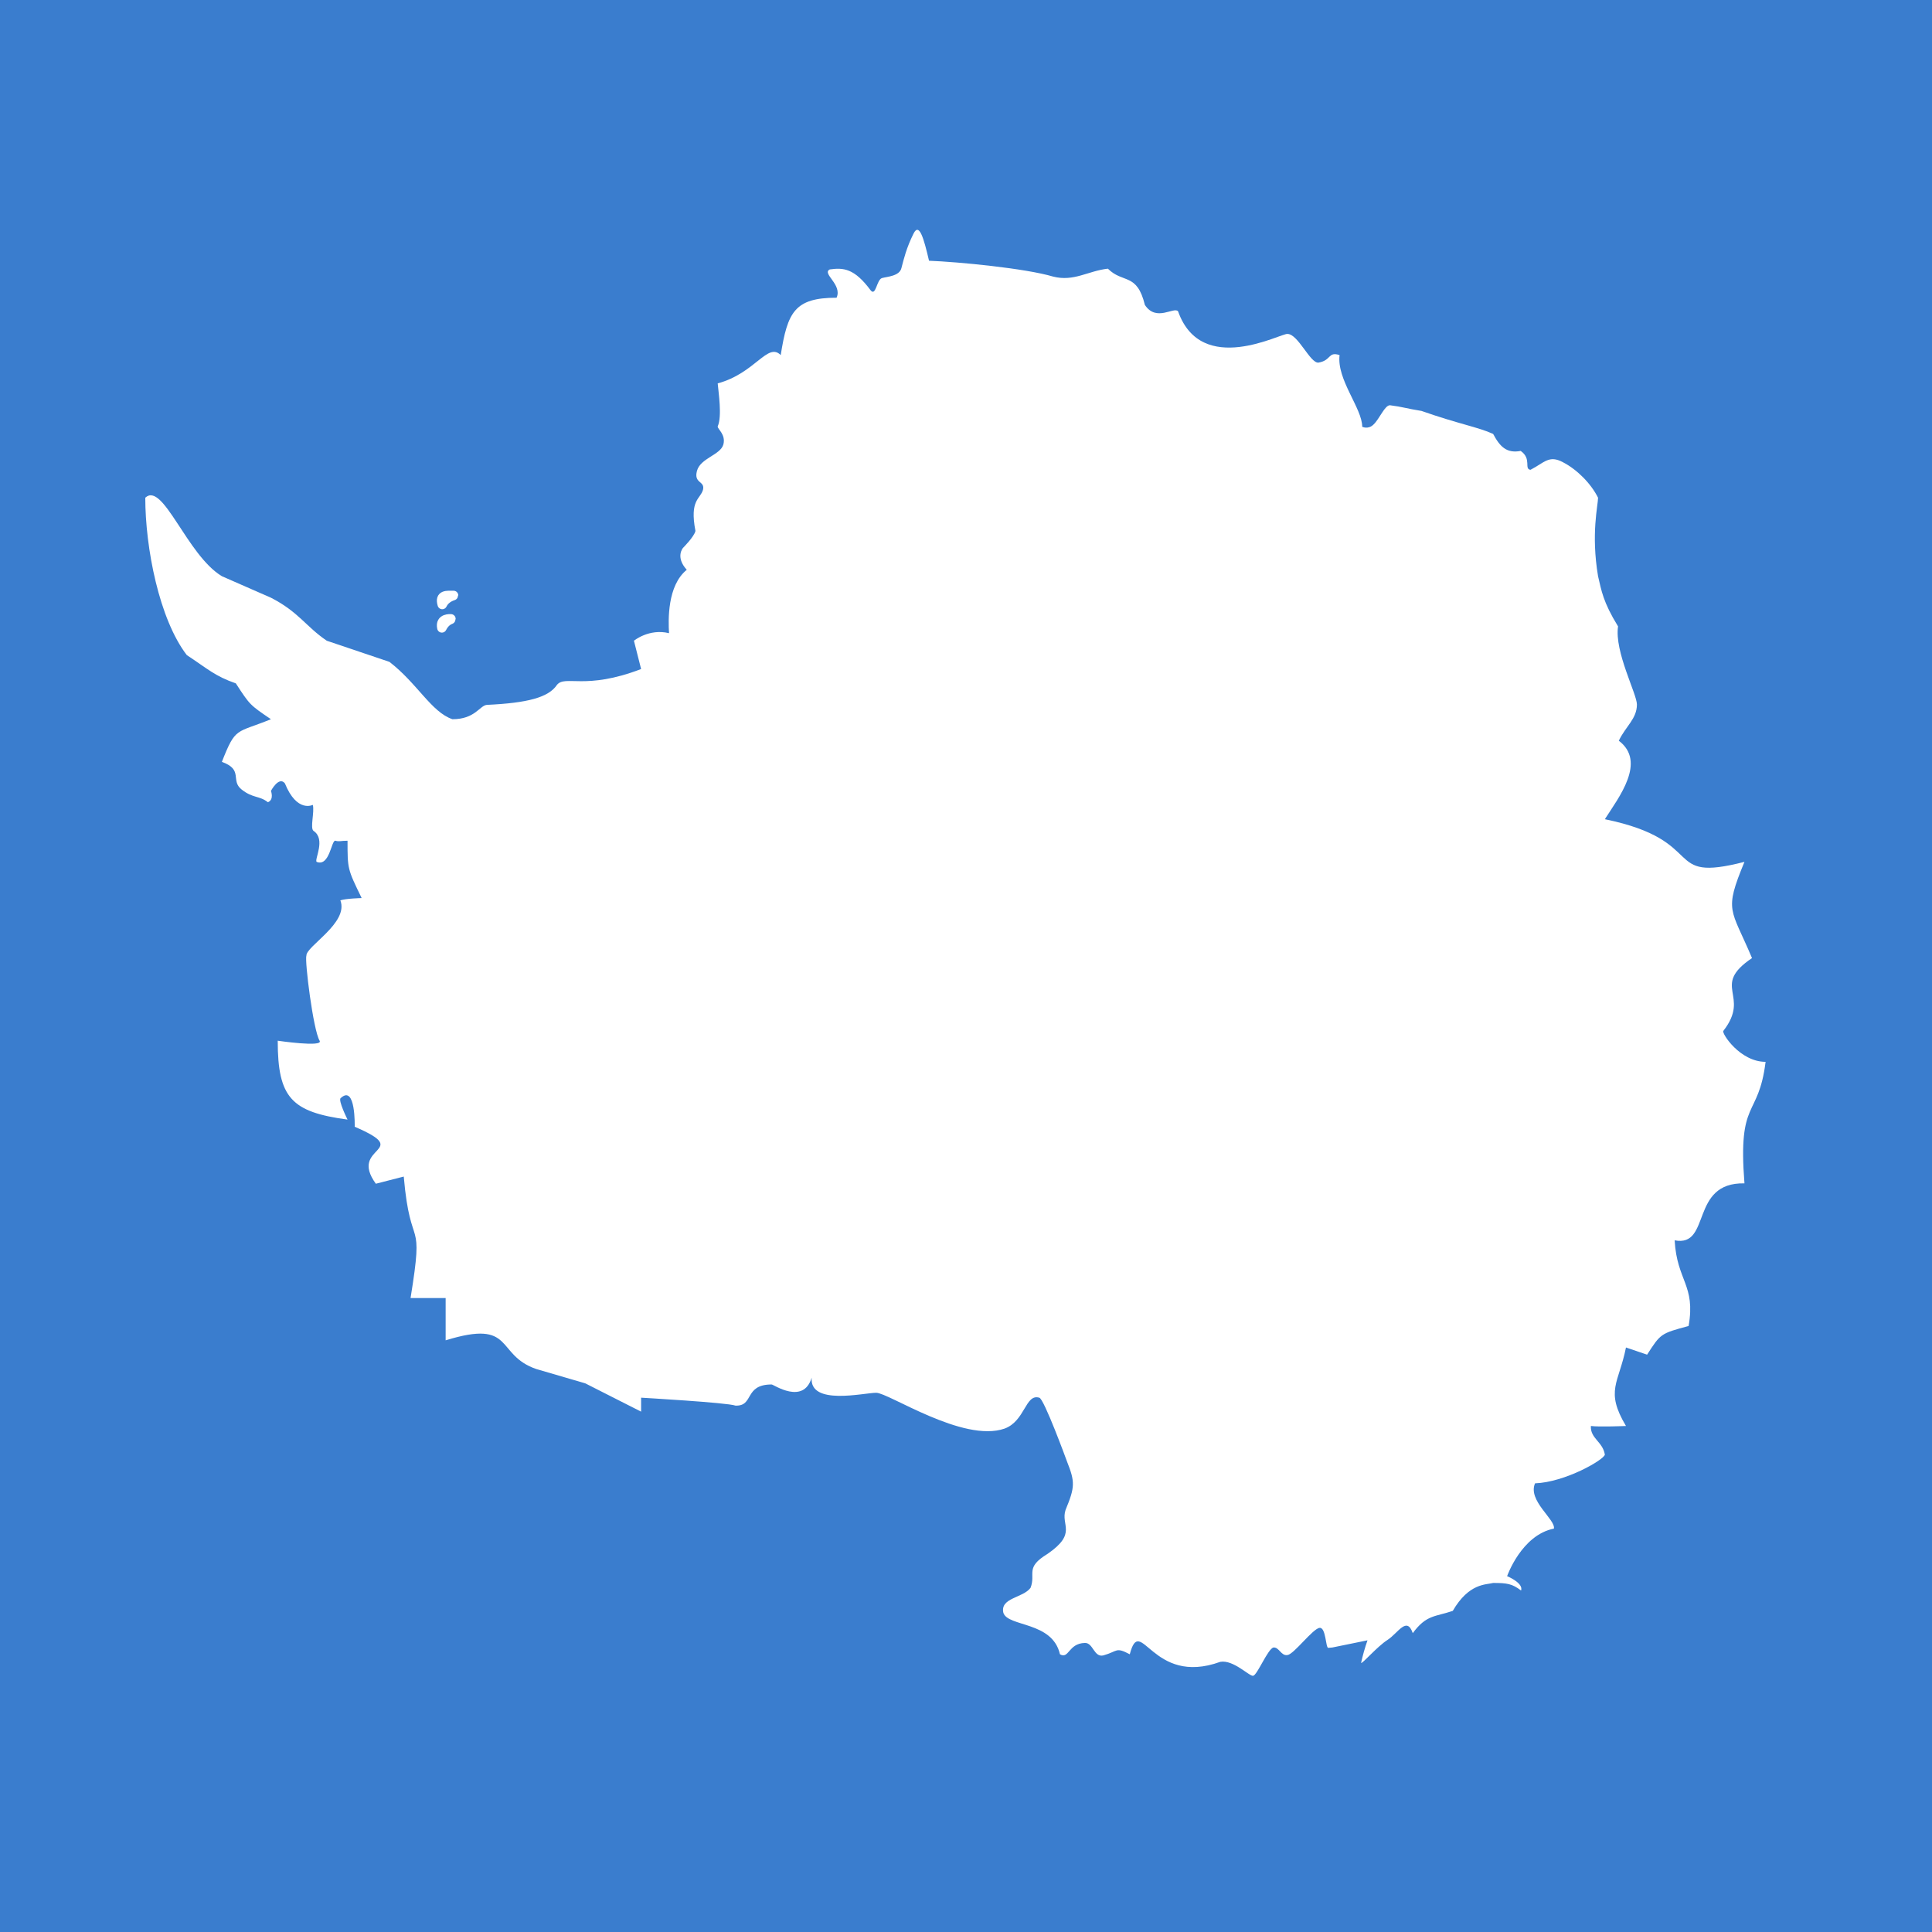
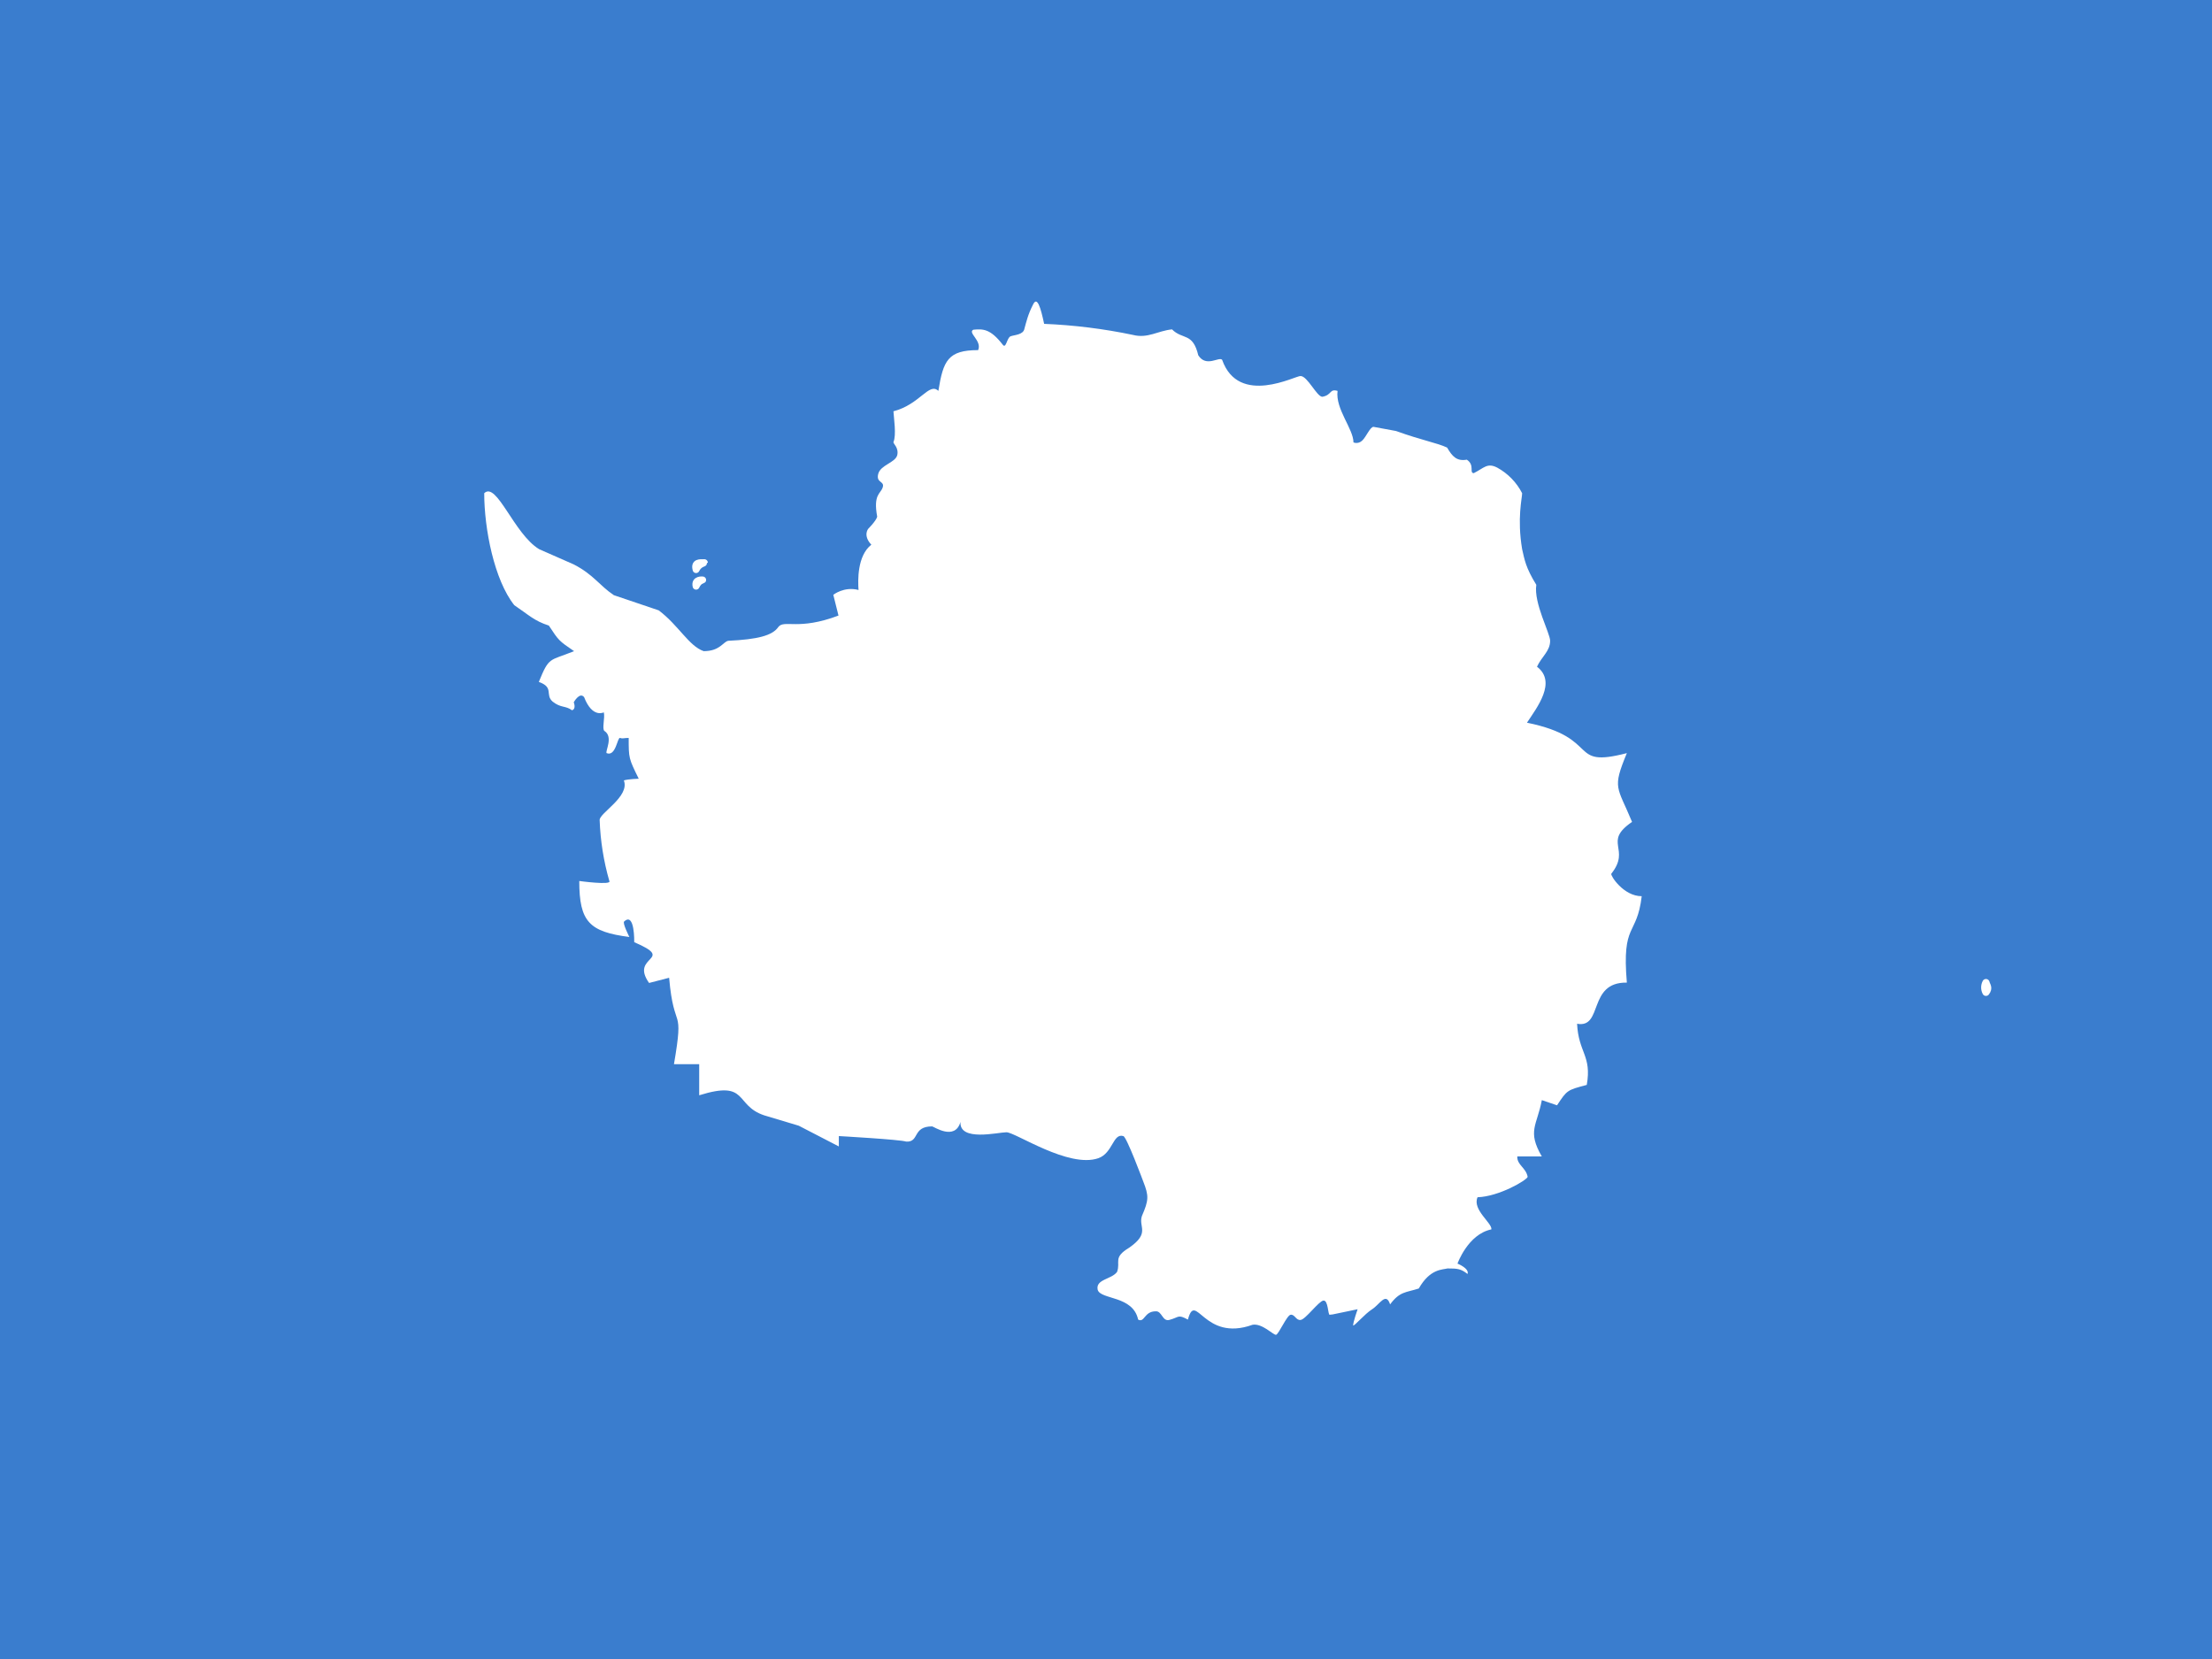
- <svg xmlns="http://www.w3.org/2000/svg" id="flag-icon-css-aq" viewBox="0 0 512 512">
-   <defs>
-     <clipPath id="a">
-       <path fill-opacity=".7" d="M0 0h512v512H0z" />
-     </clipPath>
-   </defs>
-   <g clip-path="url(#a)">
-     <path fill="#3a7dce" fill-rule="evenodd" d="M0 0h512v512H0z" />
-     <path fill="#fff" d="M95.8 237.9c-3.7-7.6-3.7-7.6-3.7-15.1-1.8 0-2.2.3-3.2 0-1.1-.3-1.5 7-5 5.6-.6-.7 2.5-6-.8-8.2-1-.7.3-5-.2-6.9 0 0-4.2 2.2-7.4-5.7-1.6-2-3.7 2-3.7 2s.9 2.3-.8 3c-2.3-1.8-4-1-7-3.4s.6-5.2-5.2-7.3c3.7-9.4 3.7-7.5 13-11.3-5.6-3.8-5.6-3.8-9.3-9.5-5.5-1.9-7.4-3.8-13-7.5-7.3-9.5-11-28.4-11-41.7 4.7-4.4 11 15.2 20.3 20.8l13 5.7c7.4 3.8 9.2 7.6 14.8 11.4l16.6 5.6c7.4 5.7 11.1 13.3 16.7 15.2 6 0 7.2-3.6 9.1-3.8 10.9-.5 16.4-2 18.6-5.3 2.2-2.7 7.5 1.5 22.3-4.2l-1.9-7.5s4-3.3 9.3-2c-.2-3.4-.5-12.6 4.7-16.8-3.1-3.4-1-5.8-1-5.8s3-3 3.3-4.5c-1.6-8.3 1.3-8.4 2-10.9.6-2.4-2.5-1.6-1.6-5 .9-3.4 6.2-4.2 7-7 .7-2.7-1.6-4.1-1.5-4.8 1.2-2.7.2-9 0-11.4 10-2.7 13.2-11 16.7-7.5 1.8-11.4 3.7-15.2 14.8-15.2 1.6-3.5-4-6.4-1.8-7.5 3.6-.5 6.5-.3 10.8 5.5 1.4 1.8 1.6-2.7 3-3.2 1.4-.4 4.7-.5 5.2-2.7.6-2.3 1.3-5.3 3.2-9.1 1.5-3 2.7 1.2 4.1 7.2 7.8.3 25.5 2 32.9 4.2 5.5 1.4 9.2-1.5 14.5-2.1 4 4 7.7 1 9.8 9.6 3 4.6 7.7.4 8.8 1.7 6.2 17.5 27.4 5.7 29 6 2.8 0 6 7.8 8.2 7.6 3.5-.6 2.5-3 5.6-2-.8 6.5 6 14.1 6 19 0 0 1.6.8 3-.6 1.6-1.5 3-5.2 4.4-5.1 3.2.4 4.5.9 8.3 1.5 10 3.5 15.1 4.3 19 6.1 1.8 3.4 3.6 5.2 7.3 4.5 3 2.1.8 4.8 2.6 5 3.7-1.9 4.9-4 8.6-2 3.7 1.9 7.4 5.6 9.3 9.4 0 2-1.9 9.5 0 20.8.9 3.8 1.3 6.8 5.3 13.3-1 6.7 5 17.9 5 20.7 0 3.8-3 5.8-4.8 9.6 7.4 5.6 0 15-3.7 20.8 27.8 5.7 14.8 17 37 11.3-5.5 13.3-3.6 12.2 2 25.5-11.1 7.5-.2 9.8-7.6 19.3-.5.6 4.4 8.2 11.2 8.2-1.9 15.2-7.4 9.5-5.6 32.2-14.6-.3-8.7 17-18.5 15.1.6 10.8 5.6 11.8 3.7 22.7-7.4 2-7.4 2-11 7.6l-5.6-1.9c-1.9 9.5-5.6 11.4 0 20.8 0 0-7.2.3-9.3 0-.2 3.3 3.2 4.2 3.7 7.6-.3 1.4-10.5 7.3-18.5 7.6-2 4.6 5.5 9.6 5 12-8.6 1.7-12.4 12.6-12.4 12.6s4.4 1.8 3.7 3.8c-2.4-1.8-3.7-2-7.4-2-1.9.5-6.4 0-10.7 7.4-4.7 1.6-7 1-10.6 5.9-1.6-4.6-3.9 0-6.7 1.8-2.8 1.8-6.6 6.3-7 6.1a52 52 0 011.7-6l-9.3 1.9-1.1.1c-.7 0-.6-5.5-2.3-5.3-1.8.2-6.8 7-8.5 7.2-1.7.3-2.2-2.1-3.7-2-1.5.3-4.3 7.3-5.4 7.5-1 .2-5.2-4.3-8.7-3.7-18.2 6.6-21.1-13-24-2-3.8-2-3.1-.8-7 .3-2.5.6-2.7-3.4-4.9-3.3-4.4.1-4.2 4.4-6.6 3-2-8.8-13.8-7.2-15-11-.9-4 5.2-3.9 7.2-6.6 1.5-3.8-1.6-5.3 4.5-9 8-5.5 3.4-7.6 4.8-11.7 2.5-6 2.5-7.4.4-12.7 0 0-6.2-17-7.4-17-3.7-1.1-3.7 6.2-9.2 8.2-11 3.8-30.7-9.5-34-9.5-3.2 0-17.7 3.5-17.1-4-2.2 7.3-10.1 1.8-10.6 1.8-7.4 0-4.6 5.8-9.6 5.6-2.2-.8-25-2.1-25-2.1v3.7l-14.8-7.5-13-3.8c-11-3.8-5.5-13.3-24-7.6V344h-9.3c3.7-22.7 0-11.4-1.8-32.2l-7.4 1.9c-7.4-10.2 10.2-8.3-5.6-15.1 0 0 .3-11.3-3.7-7.6-.8.5 1.8 5.7 1.8 5.7-14.8-2-18.5-5.7-18.5-20.9 0 0 12.2 1.8 11.1 0-1.7-2.8-4-21.3-3.5-22.5-.2-2.5 11.3-8.7 9-14.7 1.5-.5 5.6-.6 5.6-.6" />
-     <path fill="none" stroke="#fff" stroke-linecap="round" stroke-linejoin="round" stroke-width="2.7" d="M595.5 313.5a3.8 3.8 0 00.1 3.6c1.1-1.6.2-2.4 0-3.6z" />
-     <path fill="none" stroke="#fff" stroke-linejoin="round" stroke-width="2.5" d="M119.5 164s-3-.3-2.4 2.4c1-2 2.4-2.2 2.4-2.3zm.7-6.2c-1.7 0-3.8-.3-3 2.4 1-2 3-2.3 3-2.4zM132 194s2.7-.1 2 2.6c-1-2.1-2-2.4-2-2.6z" />
-   </g>
+ <svg xmlns="http://www.w3.org/2000/svg" id="flag-icon-css-aq" viewBox="0 0 640 480">
+   <path fill="#3a7dce" fill-rule="evenodd" d="M0 0h640v480H0z" />
+   <path fill="#fff" d="M184.8 225.3c-2.9-5.9-2.9-5.9-2.9-11.8-1.4 0-1.7.3-2.5 0-.8-.2-1.2 5.5-3.9 4.4-.4-.6 2-4.7-.6-6.4-.8-.5.2-3.9-.2-5.4 0 0-3.3 1.8-5.7-4.4-1.3-1.6-3 1.5-3 1.5s.8 1.9-.5 2.3c-1.9-1.4-3.2-.6-5.6-2.5-2.3-2 .5-4.1-4-5.7 3-7.4 3-6 10.2-8.9-4.4-3-4.4-3-7.3-7.4-4.3-1.4-5.7-3-10-5.9-5.8-7.3-8.7-22.1-8.7-32.4 3.6-3.5 8.6 11.8 15.9 16.2l10 4.4c5.8 3 7.3 6 11.6 8.9l13 4.4c5.8 4.4 8.7 10.3 13 11.8 4.7 0 5.6-2.7 7.1-3 8.5-.4 12.8-1.5 14.5-4 1.7-2.2 5.8 1.1 17.4-3.3l-1.5-6s3.1-2.5 7.3-1.4c-.2-2.7-.4-9.9 3.7-13.1-2.5-2.7-.9-4.6-.9-4.6s2.3-2.3 2.6-3.5c-1.2-6.5 1-6.6 1.6-8.5s-2-1.2-1.3-3.9c.7-2.6 4.9-3.2 5.5-5.4.5-2.2-1.2-3.3-1.1-3.8.9-2 .1-7 0-8.9 7.7-2 10.3-8.5 13-5.9 1.4-8.8 2.8-11.8 11.5-11.8 1.2-2.7-3.1-5-1.4-5.9 2.9-.3 5-.2 8.5 4.3 1 1.4 1.2-2 2.3-2.4 1-.4 3.7-.4 4-2.2.5-1.8 1-4.1 2.5-7 1.2-2.5 2.2.9 3.2 5.6a157 157 0 0125.7 3.2c4.3 1.1 7.2-1.2 11.3-1.6 3.1 3.1 6 .8 7.6 7.5 2.3 3.6 6 .3 6.9 1.3 4.8 13.6 21.4 4.5 22.7 4.7 2 0 4.7 6 6.3 6 2.8-.5 2-2.4 4.4-1.7-.7 5.2 4.6 11 4.6 14.9 0 0 1.3.6 2.5-.5s2.3-4 3.3-4l6.5 1.2c7.8 2.8 11.8 3.4 14.8 4.8 1.5 2.6 2.8 4 5.7 3.5 2.4 1.6.6 3.8 2 3.9 3-1.5 3.9-3.1 6.8-1.6a17.6 17.6 0 017.2 7.4c0 1.4-1.5 7.3 0 16.2.7 3 1 5.3 4.1 10.3-.8 5.3 4 14 4 16.2 0 3-2.4 4.5-3.8 7.5 5.8 4.4 0 11.8-2.9 16.2 21.7 4.4 11.6 13.3 28.9 8.8-4.3 10.4-2.8 9.5 1.5 19.9-8.6 5.9-.2 7.7-6 15-.3.5 3.5 6.5 8.8 6.5-1.4 11.8-5.8 7.4-4.3 25-11.4-.2-6.8 13.3-14.4 11.9.4 8.4 4.3 9.2 2.8 17.7-5.7 1.5-5.7 1.5-8.6 5.9l-4.4-1.5c-1.4 7.4-4.3 8.9 0 16.3H439c-.1 2.5 2.5 3.2 3 5.9-.3 1-8.3 5.7-14.5 5.9-1.6 3.6 4.3 7.5 4 9.3-6.8 1.4-9.8 9.9-9.8 9.9s3.5 1.4 2.9 3c-1.9-1.5-2.9-1.6-5.8-1.6-1.4.4-5 0-8.3 5.8-3.7 1.2-5.5.8-8.3 4.6-1.2-3.7-3 0-5.2 1.4s-5.1 4.9-5.5 4.7c0-1 1.3-4.7 1.3-4.7l-7.2 1.5-.9.1c-.5 0-.4-4.3-1.8-4.1-1.3.1-5.2 5.5-6.6 5.6-1.3.2-1.7-1.7-2.9-1.5-1.1.2-3.4 5.6-4.2 5.8-.8.1-4-3.4-6.8-2.9-14.2 5.1-16.4-10-18.7-1.5-3-1.6-2.4-.7-5.4.1-2 .5-2.1-2.6-3.9-2.5-3.4 0-3.2 3.4-5.1 2.4-1.5-7-10.8-5.7-11.7-8.6-.7-3.1 4-3 5.6-5.2 1.1-3-1.3-4.1 3.5-7 6.2-4.3 2.6-6 3.7-9.2 2-4.6 2-5.8.4-9.9 0 0-4.9-13.2-5.8-13.2-3-.9-3 4.9-7.2 6.4-8.6 3-24-7.5-26.6-7.5-2.4 0-13.7 2.8-13.3-3-1.6 5.6-7.8 1.3-8.2 1.3-5.8 0-3.6 4.6-7.5 4.4-1.7-.6-19.5-1.6-19.5-1.6v3l-11.6-6-10-3c-8.7-2.9-4.4-10.3-18.8-5.8v-9H195c3-17.6 0-8.8-1.4-25l-5.8 1.5c-5.7-8 8-6.5-4.3-11.8 0 0 .2-8.8-2.9-6-.6.4 1.5 4.5 1.5 4.5-11.6-1.5-14.5-4.4-14.5-16.2 0 0 9.5 1.3 8.7 0a73 73 0 01-2.8-17.6c-.2-2 8.8-6.8 7-11.5 1.2-.4 4.4-.5 4.4-.5" />
+   <path fill="none" stroke="#fff" stroke-linecap="round" stroke-linejoin="round" stroke-width="2.1" d="M574.6 284.3a3 3 0 000 2.8c1-1.3.2-1.9 0-2.8z" />
+   <path fill="none" stroke="#fff" stroke-linejoin="round" stroke-width="2" d="M203.3 167.8s-2.4-.3-1.9 1.8c.8-1.7 1.8-1.7 1.9-1.8zm.5-5c-1.3 0-3-.2-2.4 2 .8-1.7 2.4-1.9 2.4-2zm9.1 28.3s2.1-.1 1.6 2c-.8-1.6-1.5-1.9-1.6-2z" />
</svg>
